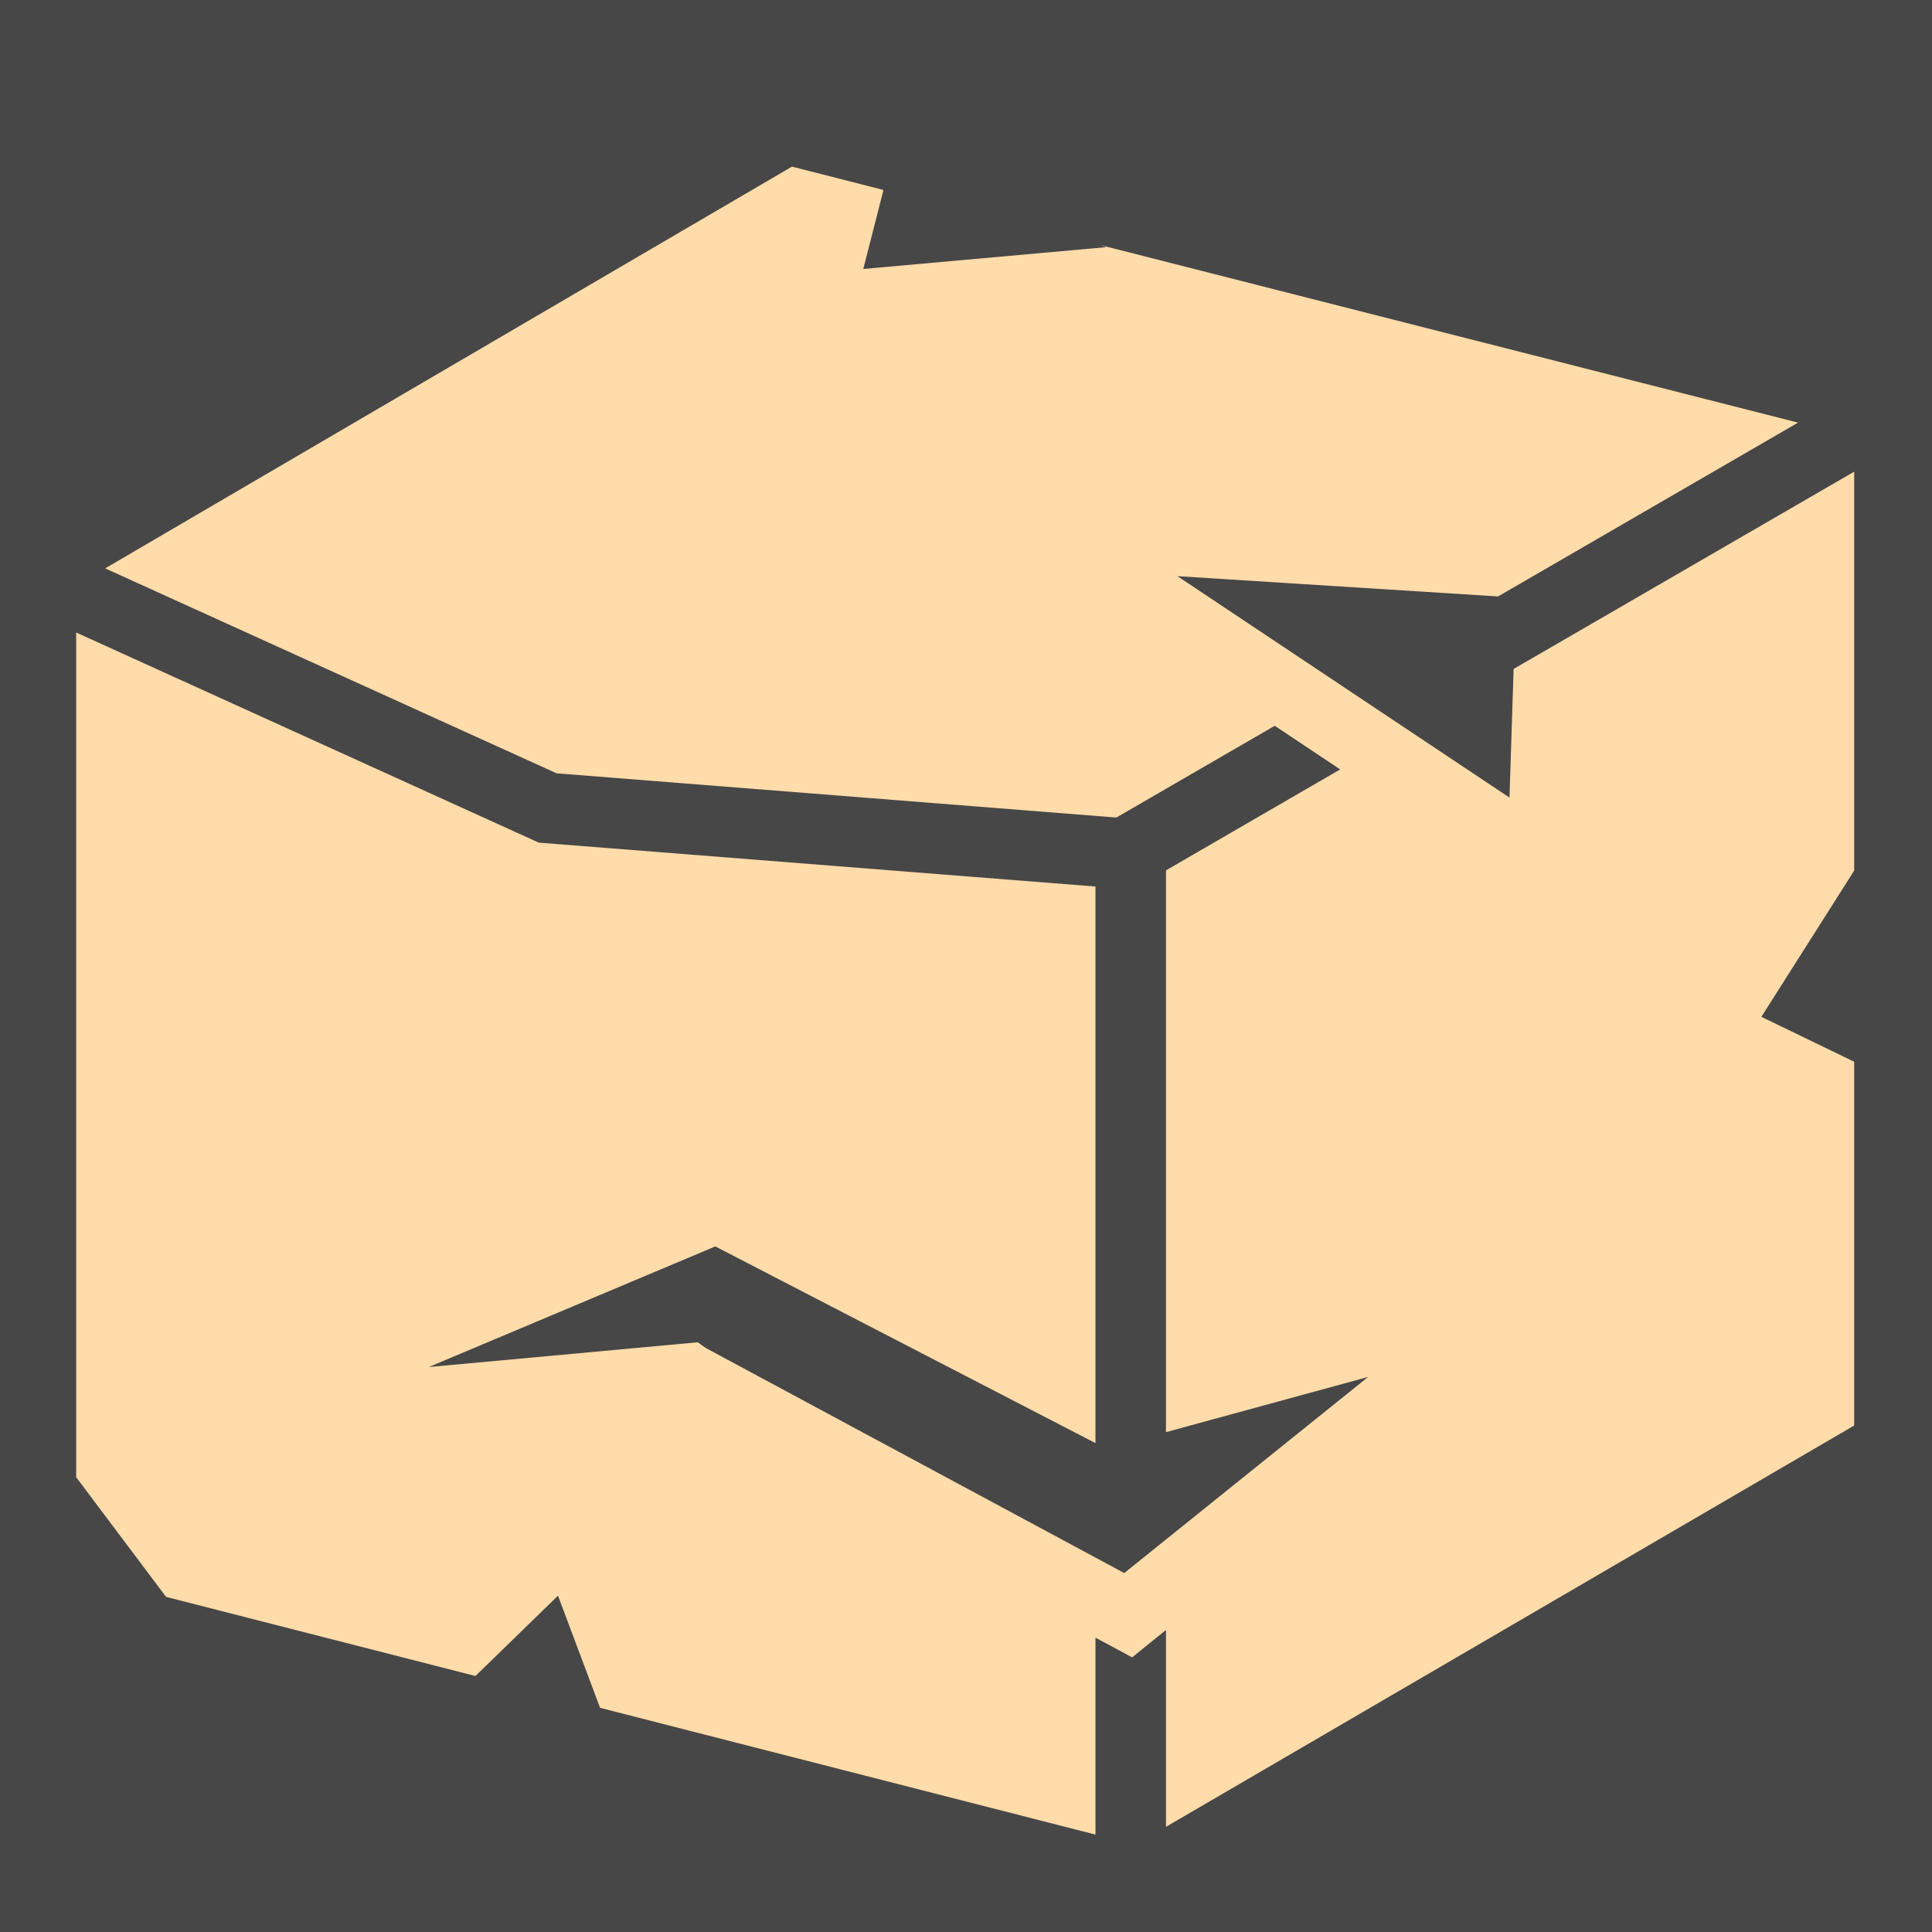
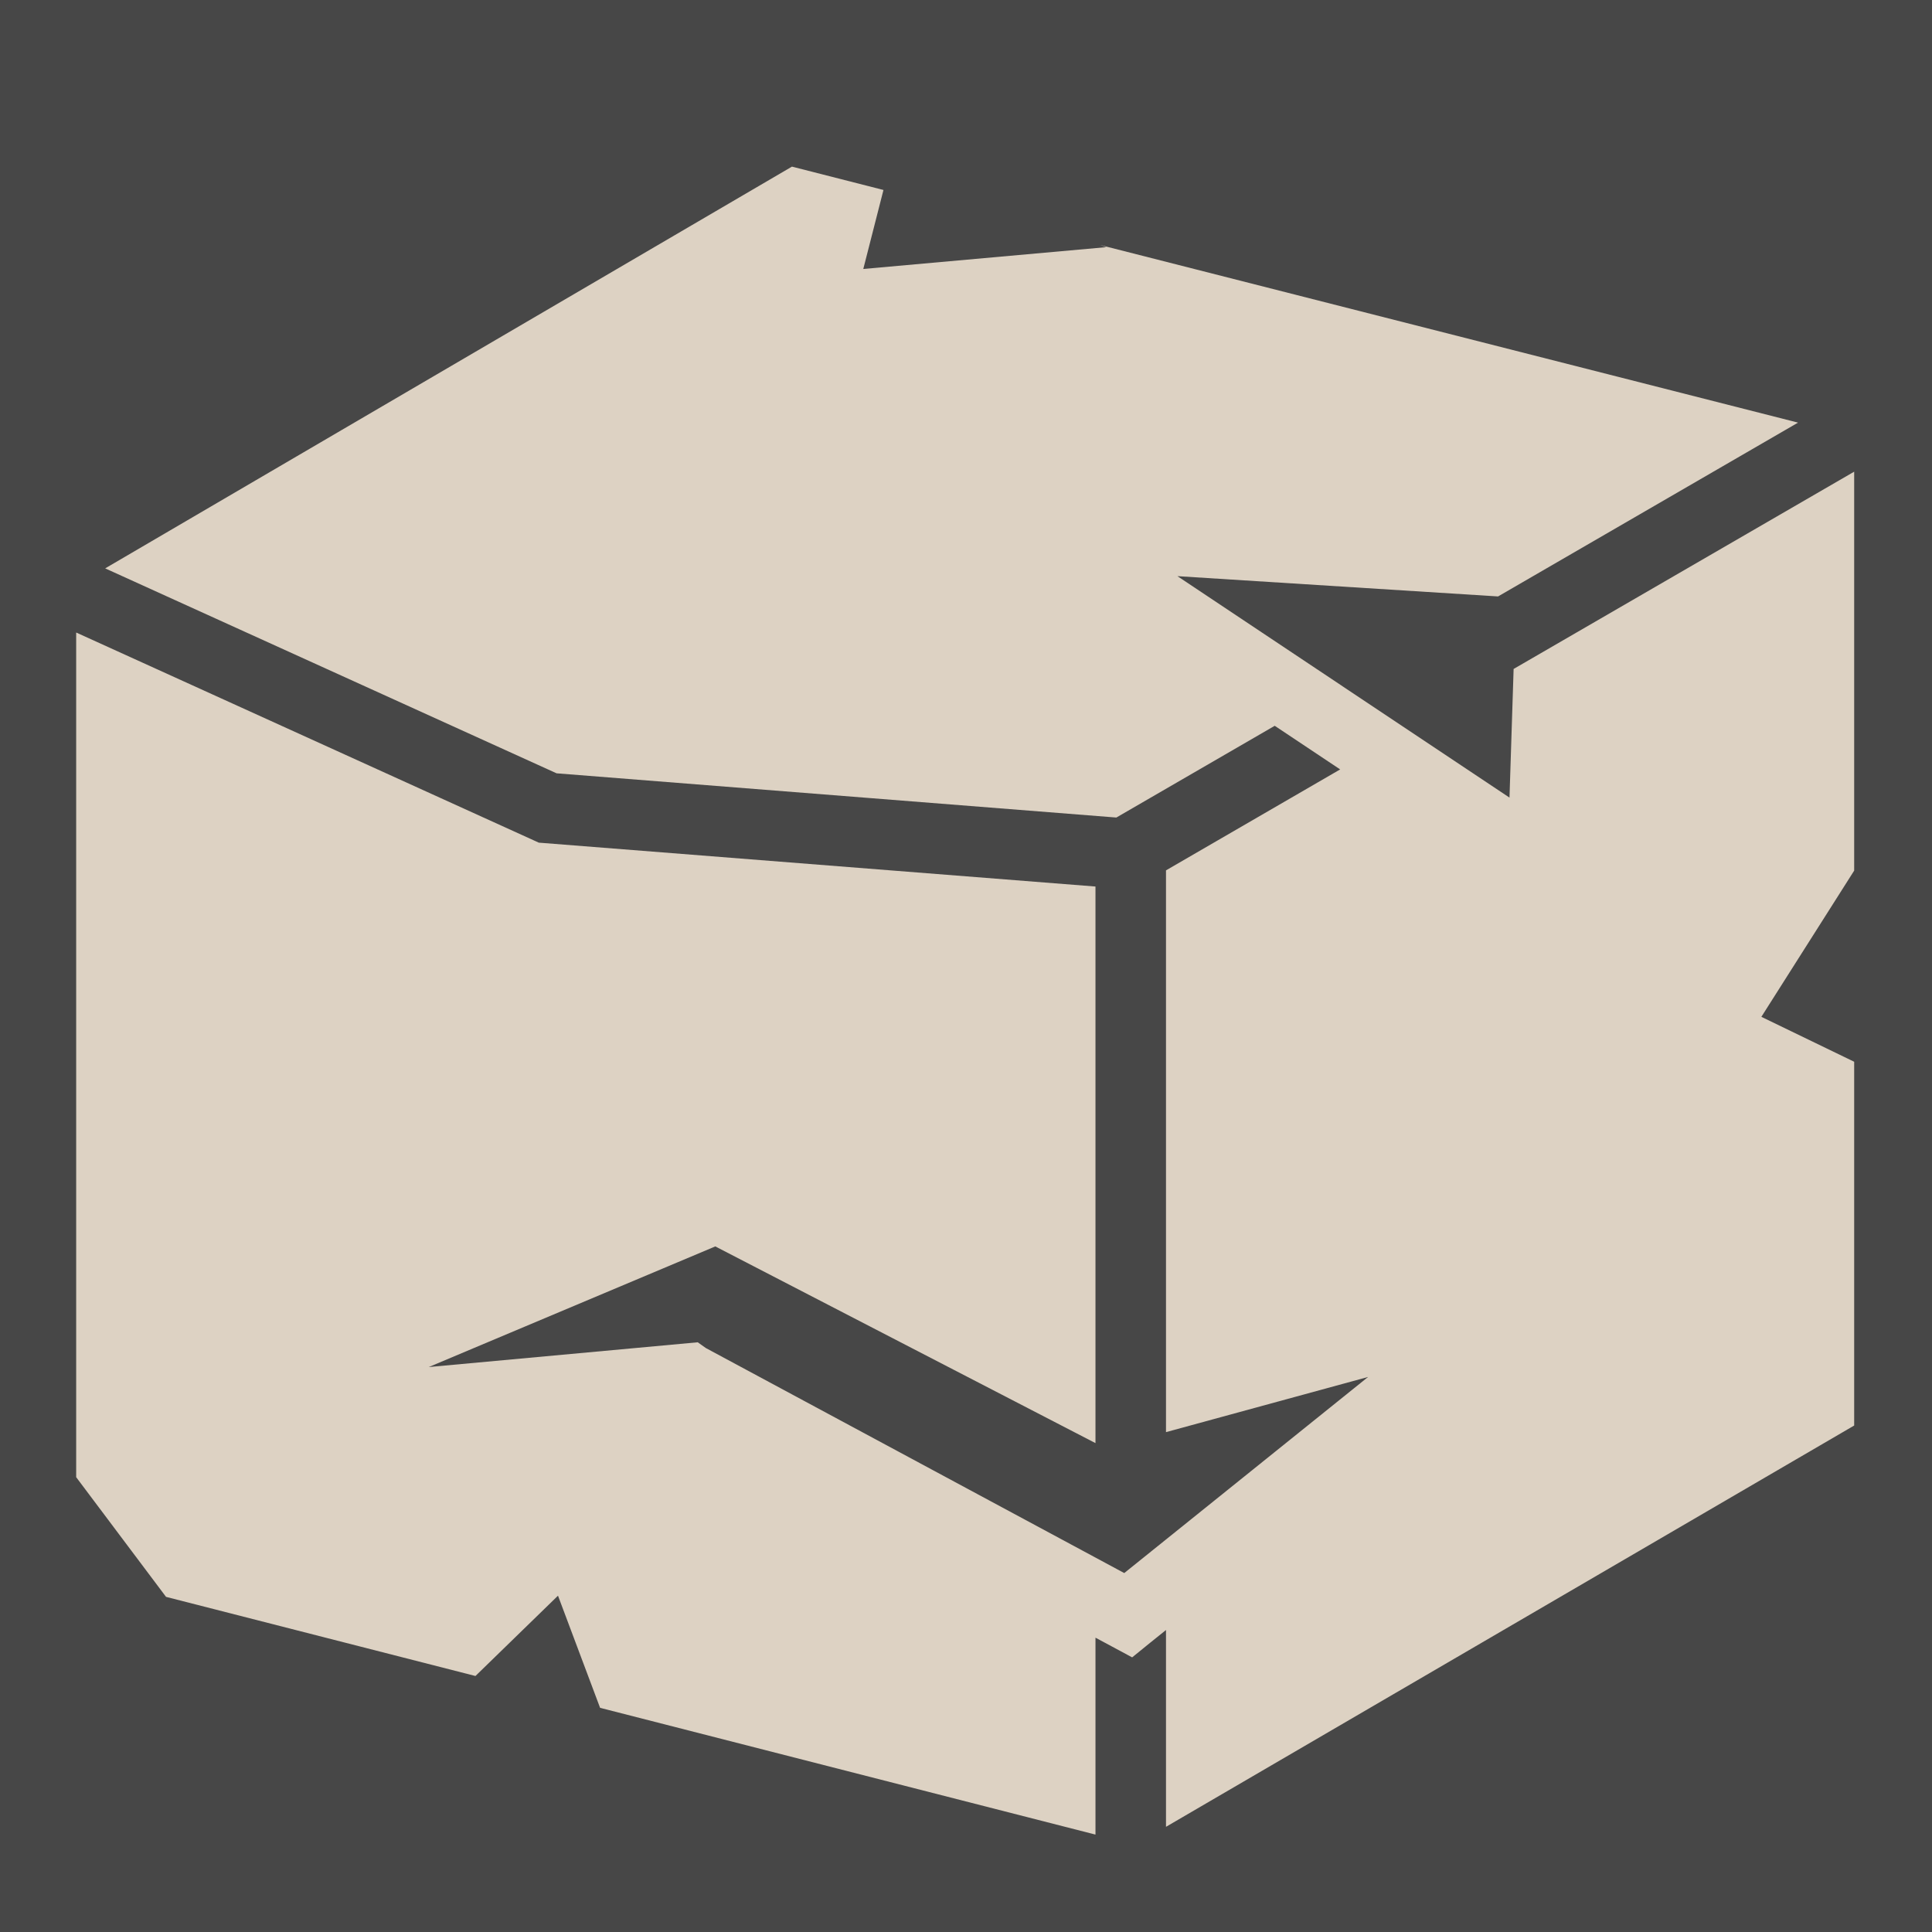
<svg xmlns="http://www.w3.org/2000/svg" viewBox="0 0 512 512">
  <path d="M0 0h512v512H0z" fill="#474747" fill-opacity="1.0" />
-   <path d="M209.875 44.156l-182 106.47 119.625 54.31 148.344 11.72 41.97-24.312 17.342 11.562L309 230.656V379.53l53.563-14.624-64.625 51.97-110.875-59.626-2.157-1.53-71.28 6.56 75.936-31.967 100.75 52.125v-147.5l-145.906-11.5-1.625-.125-1.5-.688-121.093-55V391.47L44 423.186l82 20.97 21.875-21.282 11.156 29.72 131.282 33.592V434l4.25 2.28 5.47 2.94 4.812-3.908L309 431.97v52.155L491.375 377.78v-96.405L466.78 269.47l24.595-38.75V125l-90.25 52.28-1.094 34.095-88-58.688 84.97 5.375L476.5 112 291.562 64.937l1.625.563-64.406 5.78 5.345-20.936-24.25-6.188z" fill="#FFDCAA" fill-opacity="1.0" />
+   <path d="M209.875 44.156l-182 106.47 119.625 54.31 148.344 11.72 41.97-24.312 17.342 11.562L309 230.656V379.53l53.563-14.624-64.625 51.97-110.875-59.626-2.157-1.53-71.28 6.56 75.936-31.967 100.75 52.125v-147.5l-145.906-11.5-1.625-.125-1.5-.688-121.093-55V391.47L44 423.186l82 20.97 21.875-21.282 11.156 29.72 131.282 33.592V434l4.25 2.28 5.47 2.94 4.812-3.908L309 431.97v52.155L491.375 377.78v-96.405L466.78 269.47l24.595-38.75V125l-90.25 52.28-1.094 34.095-88-58.688 84.97 5.375L476.5 112 291.562 64.937l1.625.563-64.406 5.78 5.345-20.936-24.25-6.188z" fill="#DDD2C3" fill-opacity="1.0" />
</svg>
